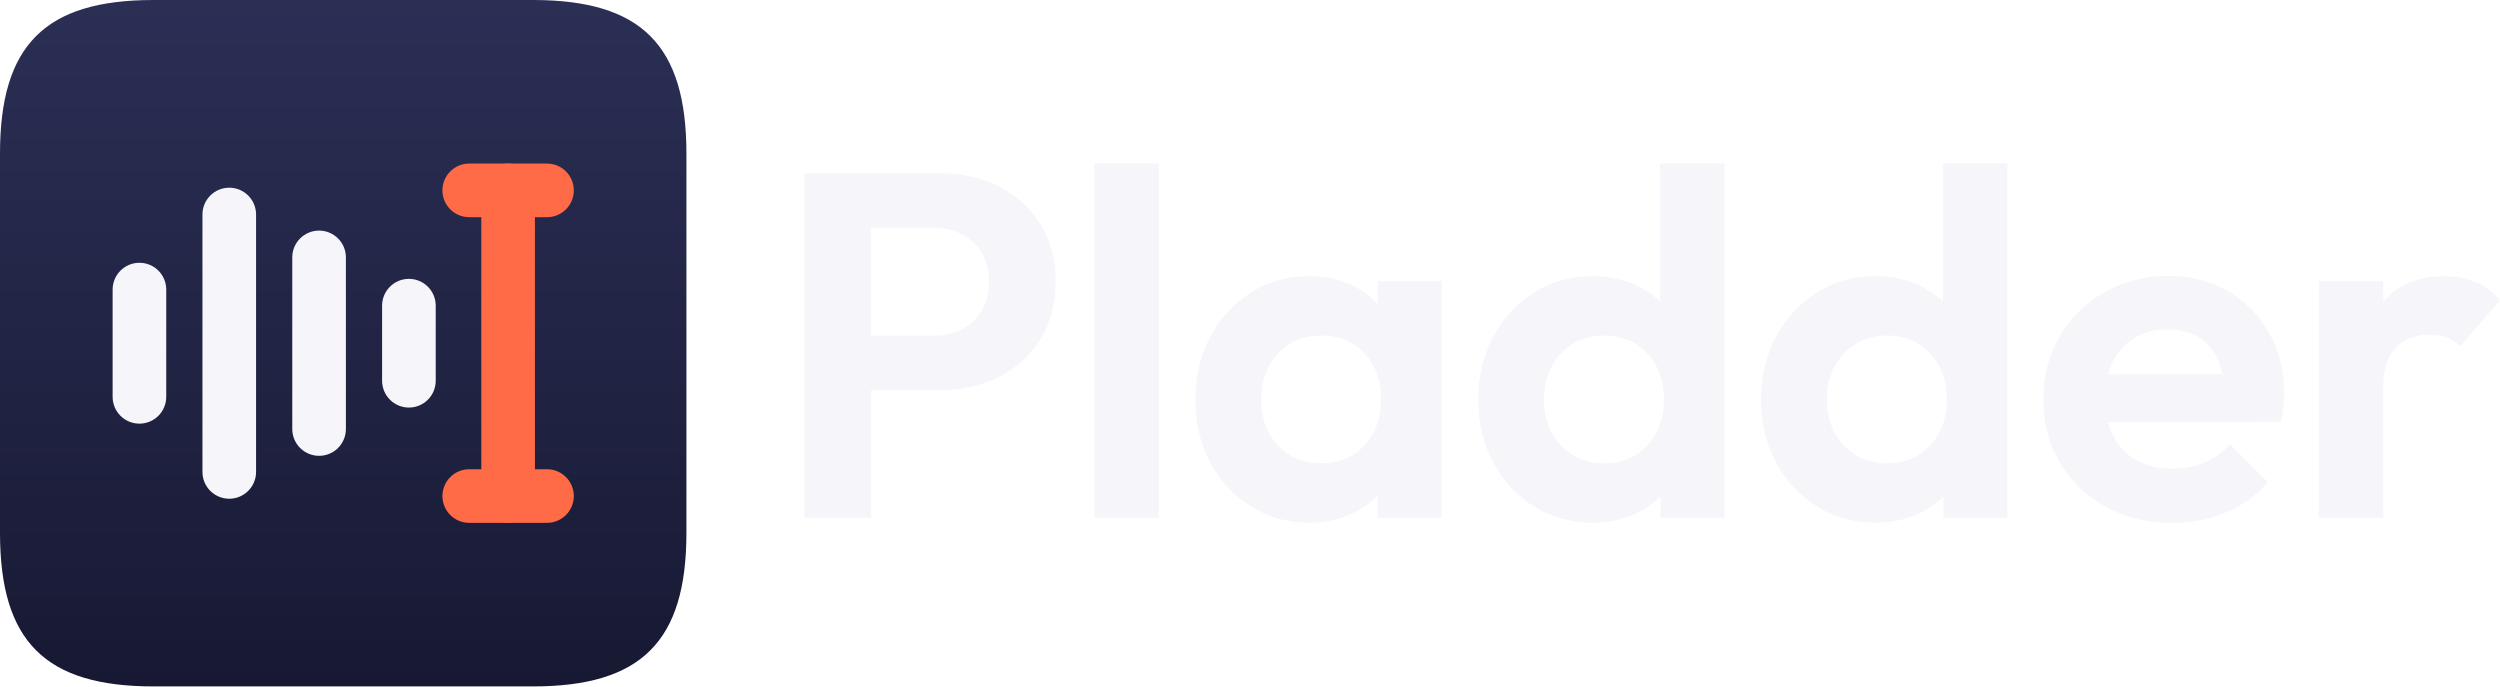
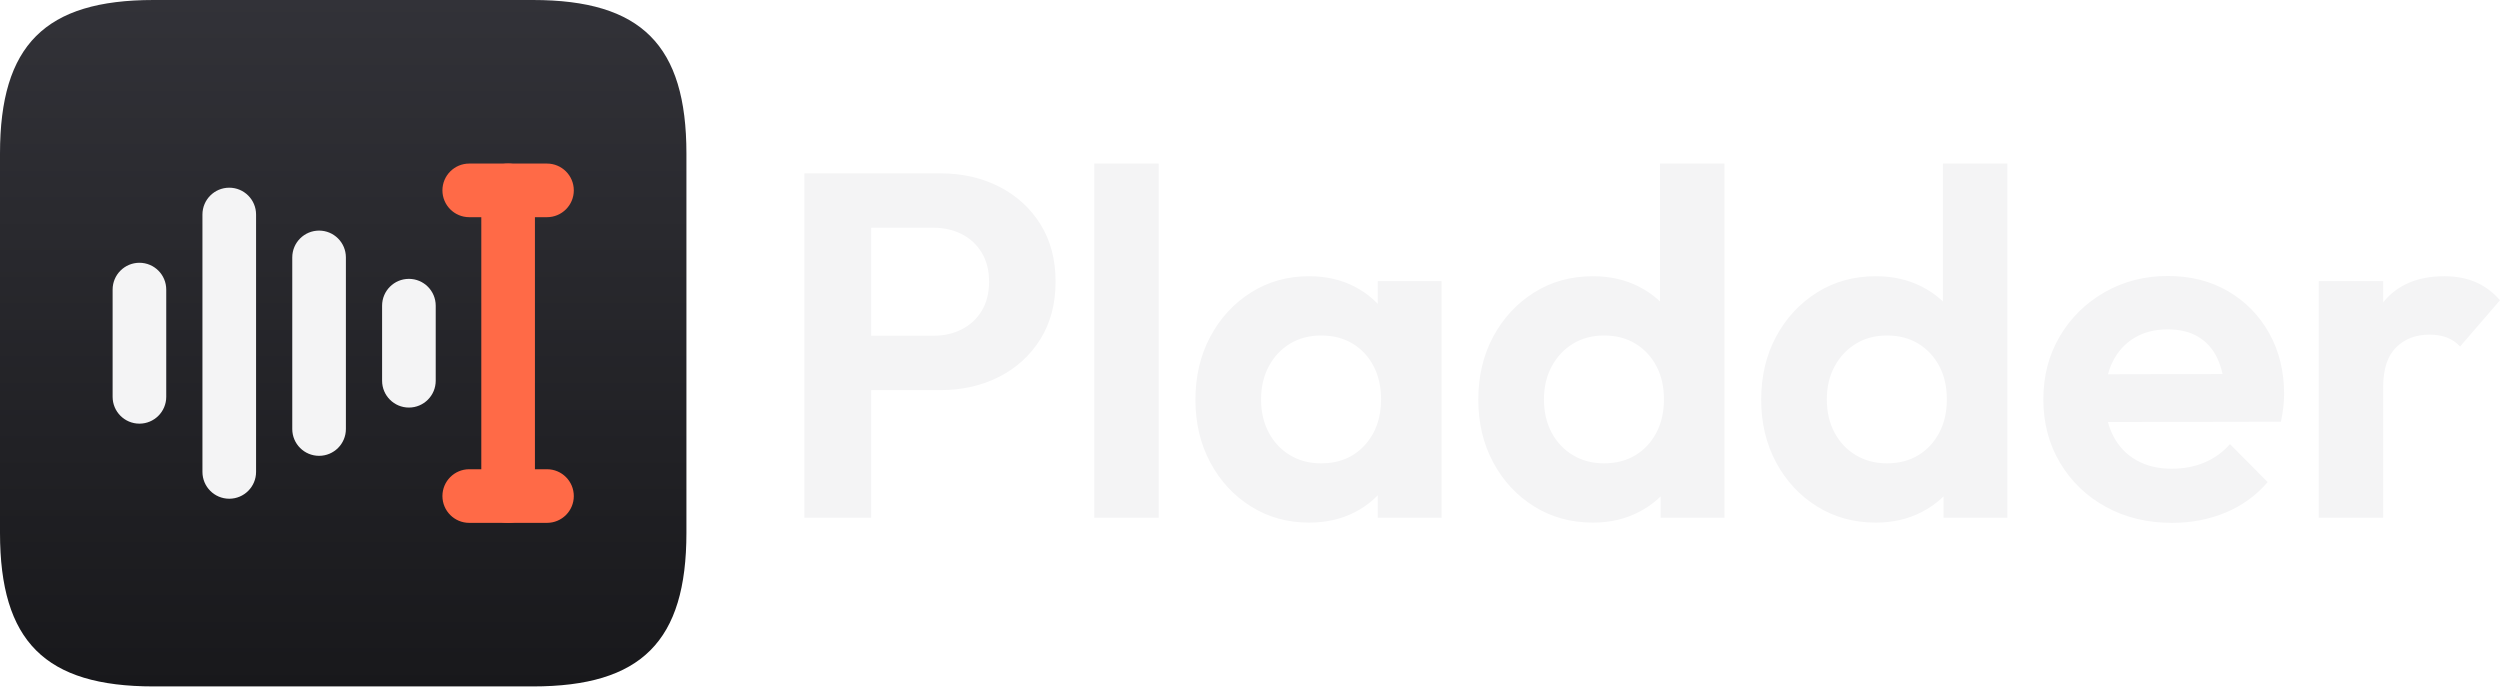
<svg xmlns="http://www.w3.org/2000/svg" viewBox="0 0 3729.47 1024" role="img" aria-label="Pladder">
  <defs>
    <linearGradient id="ink" x1="0" y1="0" x2="0" y2="1">
-       <stop offset="0" stop-color="#2B2F55" />
-       <stop offset="1" stop-color="#171933" />
+       <stop offset="0" stop-color="#323238" />
+       <stop offset="1" stop-color="#18181B" />
    </linearGradient>
  </defs>
  <path fill="url(#ink)" d="M229.07 0L794.93 0C956.78 0 1024 67.22 1024 229.07L1024 794.93C1024 956.78 956.78 1024 794.93 1024L229.07 1024C67.22 1024 0 956.78 0 794.93L0 229.07C0 67.22 67.22 0 229.07 0Z" />
-   <g fill="#F5F5FA">
+   <g fill="#F4F4F5">
    <rect x="168" y="392" width="80" height="240" rx="40" ry="40" />
    <rect x="302" y="280" width="80" height="464" rx="40" ry="40" />
    <rect x="436" y="344" width="80" height="336" rx="40" ry="40" />
    <rect x="570" y="416" width="80" height="192" rx="40" ry="40" />
  </g>
  <g fill="#FF6A47">
    <rect x="718" y="244" width="80" height="536" rx="40" ry="40" />
    <rect x="660" y="244" width="196" height="80" rx="40" ry="40" />
    <rect x="660" y="700" width="196" height="80" rx="40" ry="40" />
  </g>
-   <path fill="#F5F5FA" d="M1272.89 581.97L1272.89 500.86L1392.37 500.86Q1416.05 500.86 1434.81 491.28Q1453.57 481.71 1464.53 463.65Q1475.49 445.58 1475.49 420.29Q1475.49 395 1464.53 376.94Q1453.57 358.88 1434.81 349.3Q1416.05 339.73 1392.37 339.73L1272.89 339.73L1272.89 258.61L1402.78 258.61Q1451.56 258.61 1490.47 278.44Q1529.38 298.26 1552.04 334.41Q1574.69 370.57 1574.69 420.19Q1574.69 469.62 1552.04 505.97Q1529.38 542.33 1490.47 562.15Q1451.56 581.97 1402.78 581.97ZM1200 772.33L1200 258.61L1299.56 258.61L1299.56 772.33ZM1632.42 772.33L1632.42 244L1728.51 244L1728.51 772.33ZM1952.85 779.63Q1904.62 779.63 1866.16 755.52Q1827.71 731.41 1805.51 689.94Q1783.32 648.47 1783.32 596.4Q1783.32 543.79 1805.51 502.23Q1827.71 460.67 1866.16 436.37Q1904.62 412.07 1952.85 412.07Q1990.85 412.07 2020.81 427.6Q2050.77 443.13 2068.94 470.35Q2087.12 497.57 2088.4 532.28L2088.4 659.43Q2087.12 694.14 2069.22 721.36Q2051.32 748.58 2021.08 764.11Q1990.85 779.63 1952.85 779.63ZM1970.75 691.21Q2010.94 691.21 2035.6 664.45Q2060.27 637.69 2060.27 595.85Q2060.27 567.72 2049.12 546.25Q2037.98 524.79 2017.88 512.64Q1997.79 500.49 1970.93 500.49Q1944.63 500.49 1924.53 512.64Q1904.44 524.79 1892.84 546.34Q1881.24 567.9 1881.24 595.85Q1881.24 623.8 1892.74 645.36Q1904.25 666.92 1924.44 679.07Q1944.63 691.21 1970.75 691.21ZM2055.33 772.33L2055.33 677.51L2070.68 591.47L2055.33 506.15L2055.33 419.38L2150.51 419.38L2150.51 772.33ZM2376.31 779.63Q2327.35 779.63 2288.65 755.54Q2249.95 731.44 2227.64 689.95Q2205.32 648.47 2205.32 596.29Q2205.32 543.54 2227.61 502.1Q2249.9 460.67 2288.52 436.37Q2327.15 412.07 2376.31 412.07Q2414.49 412.07 2444.91 427.6Q2475.33 443.13 2494.05 470.35Q2512.78 497.57 2514.06 532.28L2514.06 657.6Q2512.78 692.31 2494.33 719.99Q2475.88 747.66 2445.19 763.65Q2414.49 779.63 2376.31 779.63ZM2392.76 691.21Q2419.79 691.21 2439.73 679.07Q2459.68 666.92 2470.97 645.45Q2482.27 623.99 2482.27 595.85Q2482.27 567.5 2471.01 546.2Q2459.76 524.89 2439.77 512.69Q2419.79 500.49 2393.21 500.49Q2366.63 500.49 2346.58 512.74Q2326.52 524.99 2314.88 546.48Q2303.24 567.96 2303.24 595.85Q2303.24 623.8 2314.7 645.34Q2326.17 666.87 2346.53 679.04Q2366.89 691.21 2392.76 691.21ZM2572.52 772.33L2477.34 772.33L2477.34 677.51L2492.68 591.47L2476.43 506.15L2476.43 244L2572.52 244ZM2798.32 779.63Q2749.36 779.63 2710.66 755.54Q2671.96 731.44 2649.64 689.95Q2627.32 648.47 2627.32 596.29Q2627.32 543.54 2649.61 502.1Q2671.9 460.67 2710.53 436.37Q2749.15 412.07 2798.32 412.07Q2836.5 412.07 2866.92 427.6Q2897.33 443.13 2916.06 470.35Q2934.78 497.57 2936.06 532.28L2936.06 657.6Q2934.78 692.31 2916.33 719.99Q2897.88 747.66 2867.19 763.65Q2836.5 779.63 2798.32 779.63ZM2814.76 691.21Q2841.8 691.21 2861.74 679.07Q2881.68 666.92 2892.98 645.45Q2904.28 623.99 2904.28 595.85Q2904.28 567.5 2893.02 546.2Q2881.76 524.89 2861.78 512.69Q2841.8 500.49 2815.22 500.49Q2788.64 500.49 2768.58 512.74Q2748.52 524.99 2736.88 546.48Q2725.24 567.96 2725.24 595.85Q2725.24 623.8 2736.71 645.34Q2748.17 666.87 2768.53 679.04Q2788.9 691.21 2814.76 691.21ZM2994.52 772.33L2899.34 772.33L2899.34 677.51L2914.69 591.47L2898.43 506.15L2898.43 244L2994.52 244ZM3240.23 780Q3185.06 780 3141.68 756.25Q3098.29 732.5 3073.26 690.58Q3048.23 648.65 3048.23 595.85Q3048.23 543.24 3072.8 501.68Q3097.37 460.12 3139.67 435.91Q3181.96 411.71 3234.02 411.71Q3284.81 411.71 3323.81 434.45Q3362.82 457.19 3385.1 497.02Q3407.39 536.85 3407.39 587.81Q3407.39 597.13 3406.3 607Q3405.2 616.86 3402.64 629.1L3105.6 629.65L3105.6 558.4L3358.07 557.85L3318.97 587.27Q3317.88 555.84 3307.92 534.74Q3297.96 513.64 3279.42 502.5Q3260.88 491.36 3233.66 491.36Q3205.16 491.36 3184.15 503.96Q3163.14 516.57 3151.72 539.49Q3140.31 562.42 3140.31 594.39Q3140.31 626.54 3152.45 650.2Q3164.6 673.86 3187.07 686.56Q3209.54 699.25 3239.69 699.25Q3266.36 699.25 3288.46 690.03Q3310.57 680.8 3326.64 662.53L3382.91 719.17Q3356.97 749.31 3320.07 764.65Q3283.17 780 3240.23 780ZM3459.09 772.33L3459.09 419.38L3555.18 419.38L3555.18 772.33ZM3555.18 577.4L3517.73 552.19Q3524.68 487.7 3556.1 449.89Q3587.52 412.07 3646.34 412.07Q3672.29 412.07 3692.66 420.66Q3713.03 429.24 3729.47 447.88L3669.91 516.93Q3661.51 507.8 3650.25 503.51Q3638.99 499.21 3624.24 499.21Q3593.55 499.21 3574.37 518.35Q3555.18 537.48 3555.18 577.4Z" />
+   <path fill="#F4F4F5" d="M1272.89 581.97L1272.89 500.86L1392.37 500.86Q1416.05 500.86 1434.81 491.28Q1453.57 481.71 1464.53 463.65Q1475.49 445.58 1475.49 420.29Q1475.49 395 1464.53 376.94Q1453.57 358.88 1434.81 349.3Q1416.05 339.73 1392.37 339.73L1272.89 339.73L1272.89 258.61L1402.78 258.61Q1451.56 258.61 1490.47 278.44Q1529.38 298.26 1552.04 334.41Q1574.69 370.57 1574.69 420.19Q1574.69 469.62 1552.04 505.97Q1529.38 542.33 1490.47 562.15Q1451.56 581.97 1402.78 581.97ZM1200 772.33L1200 258.61L1299.56 258.61L1299.56 772.33ZM1632.42 772.33L1632.42 244L1728.51 244L1728.51 772.33ZM1952.85 779.63Q1904.62 779.63 1866.16 755.52Q1827.71 731.41 1805.51 689.94Q1783.32 648.47 1783.32 596.4Q1783.32 543.79 1805.51 502.23Q1827.71 460.67 1866.16 436.37Q1904.62 412.07 1952.85 412.07Q1990.85 412.07 2020.81 427.6Q2050.77 443.13 2068.94 470.35Q2087.12 497.57 2088.4 532.28L2088.4 659.43Q2087.12 694.14 2069.22 721.36Q2051.32 748.58 2021.08 764.11Q1990.85 779.63 1952.85 779.63ZM1970.75 691.21Q2010.94 691.21 2035.6 664.45Q2060.27 637.69 2060.27 595.85Q2060.27 567.72 2049.12 546.25Q2037.98 524.79 2017.88 512.64Q1997.79 500.49 1970.93 500.49Q1944.63 500.49 1924.53 512.64Q1904.44 524.79 1892.84 546.34Q1881.24 567.9 1881.24 595.85Q1881.24 623.8 1892.74 645.36Q1904.25 666.92 1924.44 679.07Q1944.63 691.21 1970.75 691.21ZM2055.33 772.33L2055.33 677.51L2070.68 591.47L2055.33 506.15L2055.33 419.38L2150.51 419.38L2150.51 772.33ZM2376.31 779.63Q2327.35 779.63 2288.65 755.54Q2249.95 731.44 2227.64 689.95Q2205.32 648.47 2205.32 596.29Q2205.32 543.54 2227.61 502.1Q2249.9 460.67 2288.52 436.37Q2327.15 412.07 2376.31 412.07Q2414.49 412.07 2444.91 427.6Q2475.33 443.13 2494.05 470.35Q2512.78 497.57 2514.06 532.28L2514.06 657.6Q2512.78 692.31 2494.33 719.99Q2475.88 747.66 2445.19 763.65Q2414.49 779.63 2376.31 779.63ZM2392.76 691.21Q2419.79 691.21 2439.73 679.07Q2459.68 666.92 2470.97 645.45Q2482.27 623.99 2482.27 595.85Q2482.27 567.5 2471.01 546.2Q2459.76 524.89 2439.77 512.69Q2419.79 500.49 2393.21 500.49Q2366.63 500.49 2346.58 512.74Q2326.52 524.99 2314.88 546.48Q2303.24 567.96 2303.24 595.85Q2303.24 623.8 2314.7 645.34Q2326.17 666.87 2346.53 679.04Q2366.89 691.21 2392.76 691.21ZM2572.52 772.33L2477.34 772.33L2477.34 677.51L2492.68 591.47L2476.43 506.15L2476.43 244L2572.52 244ZM2798.32 779.63Q2749.36 779.63 2710.66 755.54Q2671.96 731.44 2649.64 689.95Q2627.32 648.47 2627.32 596.29Q2627.32 543.54 2649.61 502.1Q2671.9 460.67 2710.53 436.37Q2749.15 412.07 2798.32 412.07Q2836.5 412.07 2866.92 427.6Q2897.33 443.13 2916.06 470.35Q2934.78 497.57 2936.06 532.28L2936.06 657.6Q2934.78 692.31 2916.33 719.99Q2897.88 747.66 2867.19 763.65Q2836.5 779.63 2798.32 779.63ZM2814.76 691.21Q2841.8 691.21 2861.74 679.07Q2881.68 666.92 2892.98 645.45Q2904.28 623.99 2904.28 595.85Q2904.28 567.5 2893.02 546.2Q2881.76 524.89 2861.78 512.69Q2841.8 500.49 2815.22 500.49Q2788.64 500.49 2768.58 512.74Q2748.52 524.99 2736.88 546.48Q2725.24 567.96 2725.24 595.85Q2725.24 623.8 2736.71 645.34Q2748.17 666.87 2768.53 679.04Q2788.9 691.21 2814.76 691.21ZM2994.52 772.33L2899.34 772.33L2899.34 677.51L2914.69 591.47L2898.43 506.15L2898.43 244L2994.52 244ZM3240.23 780Q3185.06 780 3141.68 756.25Q3098.29 732.5 3073.26 690.58Q3048.23 648.65 3048.23 595.85Q3048.23 543.24 3072.8 501.68Q3097.37 460.12 3139.67 435.91Q3181.96 411.71 3234.02 411.71Q3284.81 411.71 3323.81 434.45Q3362.82 457.19 3385.1 497.02Q3407.39 536.85 3407.39 587.81Q3407.39 597.13 3406.3 607Q3405.2 616.86 3402.64 629.1L3105.6 629.65L3105.6 558.4L3358.07 557.85L3318.97 587.27Q3317.88 555.84 3307.92 534.74Q3297.96 513.64 3279.42 502.5Q3260.88 491.36 3233.66 491.36Q3205.16 491.36 3184.15 503.96Q3163.14 516.57 3151.72 539.49Q3140.31 562.42 3140.31 594.39Q3140.31 626.54 3152.45 650.2Q3164.6 673.86 3187.07 686.56Q3209.54 699.25 3239.69 699.25Q3266.36 699.25 3288.46 690.03Q3310.57 680.8 3326.64 662.53L3382.91 719.17Q3356.97 749.31 3320.07 764.65Q3283.17 780 3240.23 780ZM3459.09 772.33L3459.09 419.38L3555.18 419.38L3555.18 772.33ZM3555.18 577.4L3517.73 552.19Q3524.68 487.7 3556.1 449.89Q3587.52 412.07 3646.34 412.07Q3672.29 412.07 3692.66 420.66Q3713.03 429.24 3729.47 447.88L3669.91 516.93Q3661.51 507.8 3650.25 503.51Q3638.99 499.21 3624.24 499.21Q3593.55 499.21 3574.37 518.35Q3555.18 537.48 3555.18 577.4Z" />
</svg>
